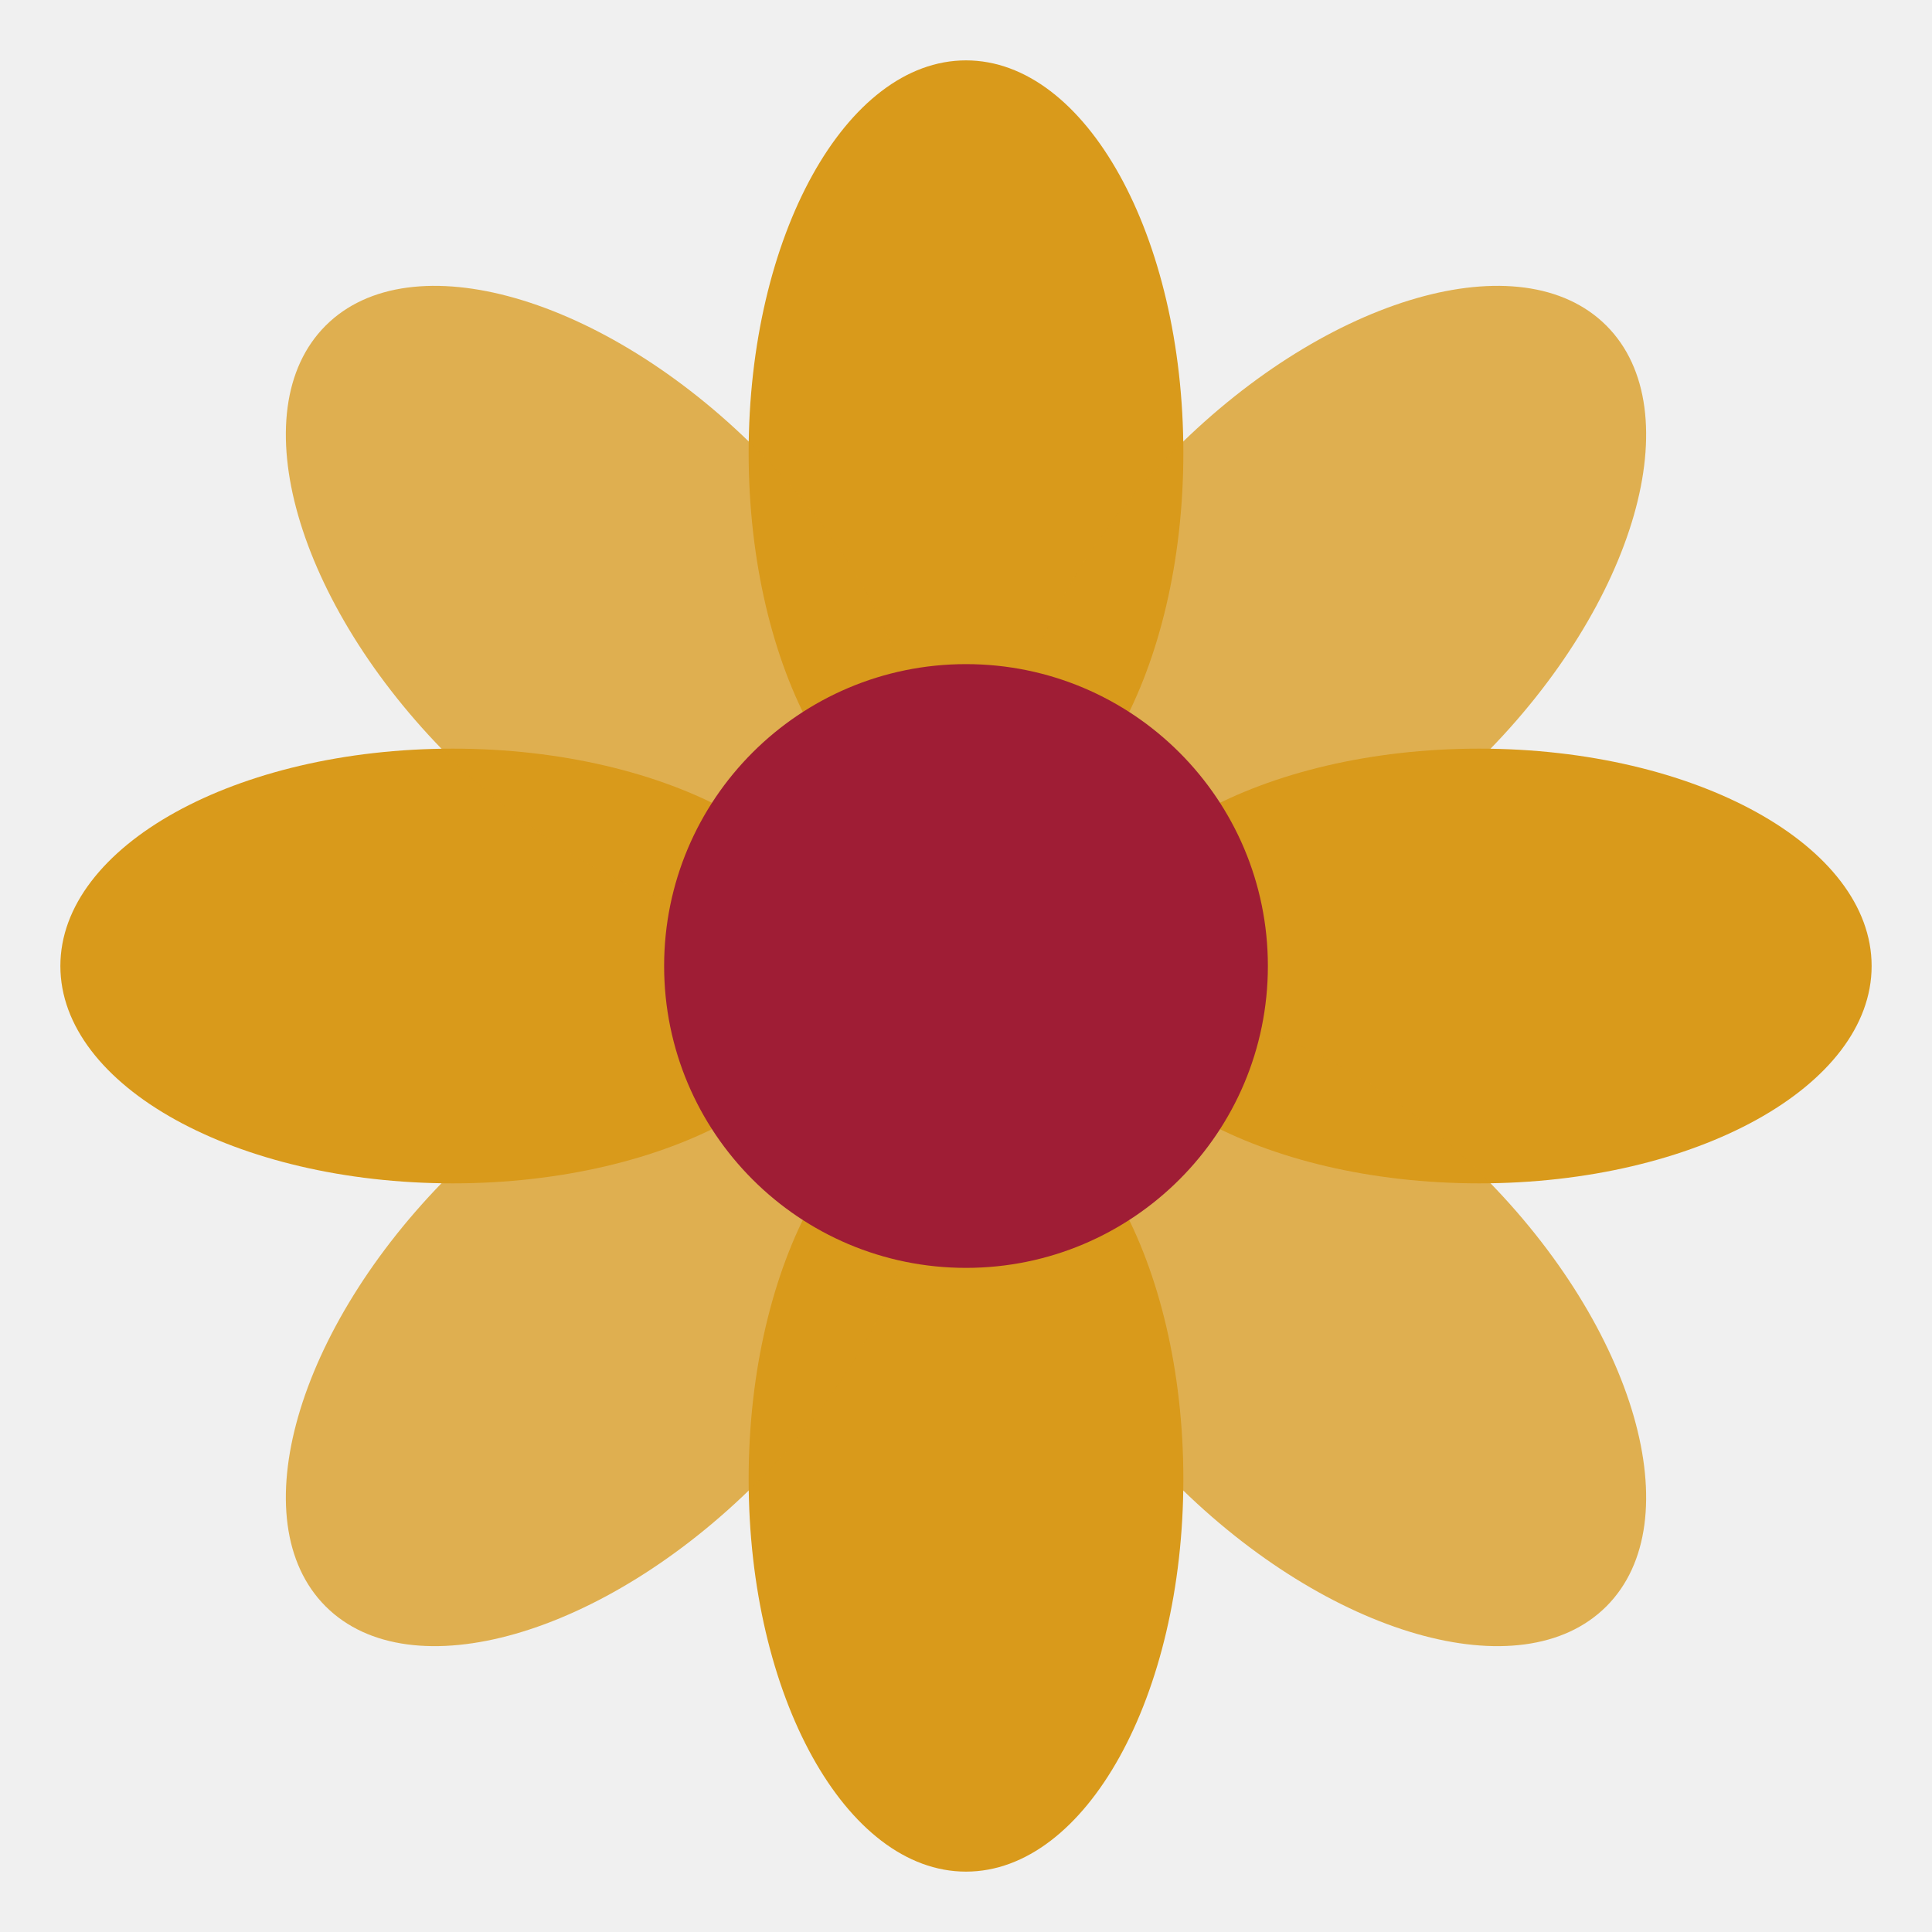
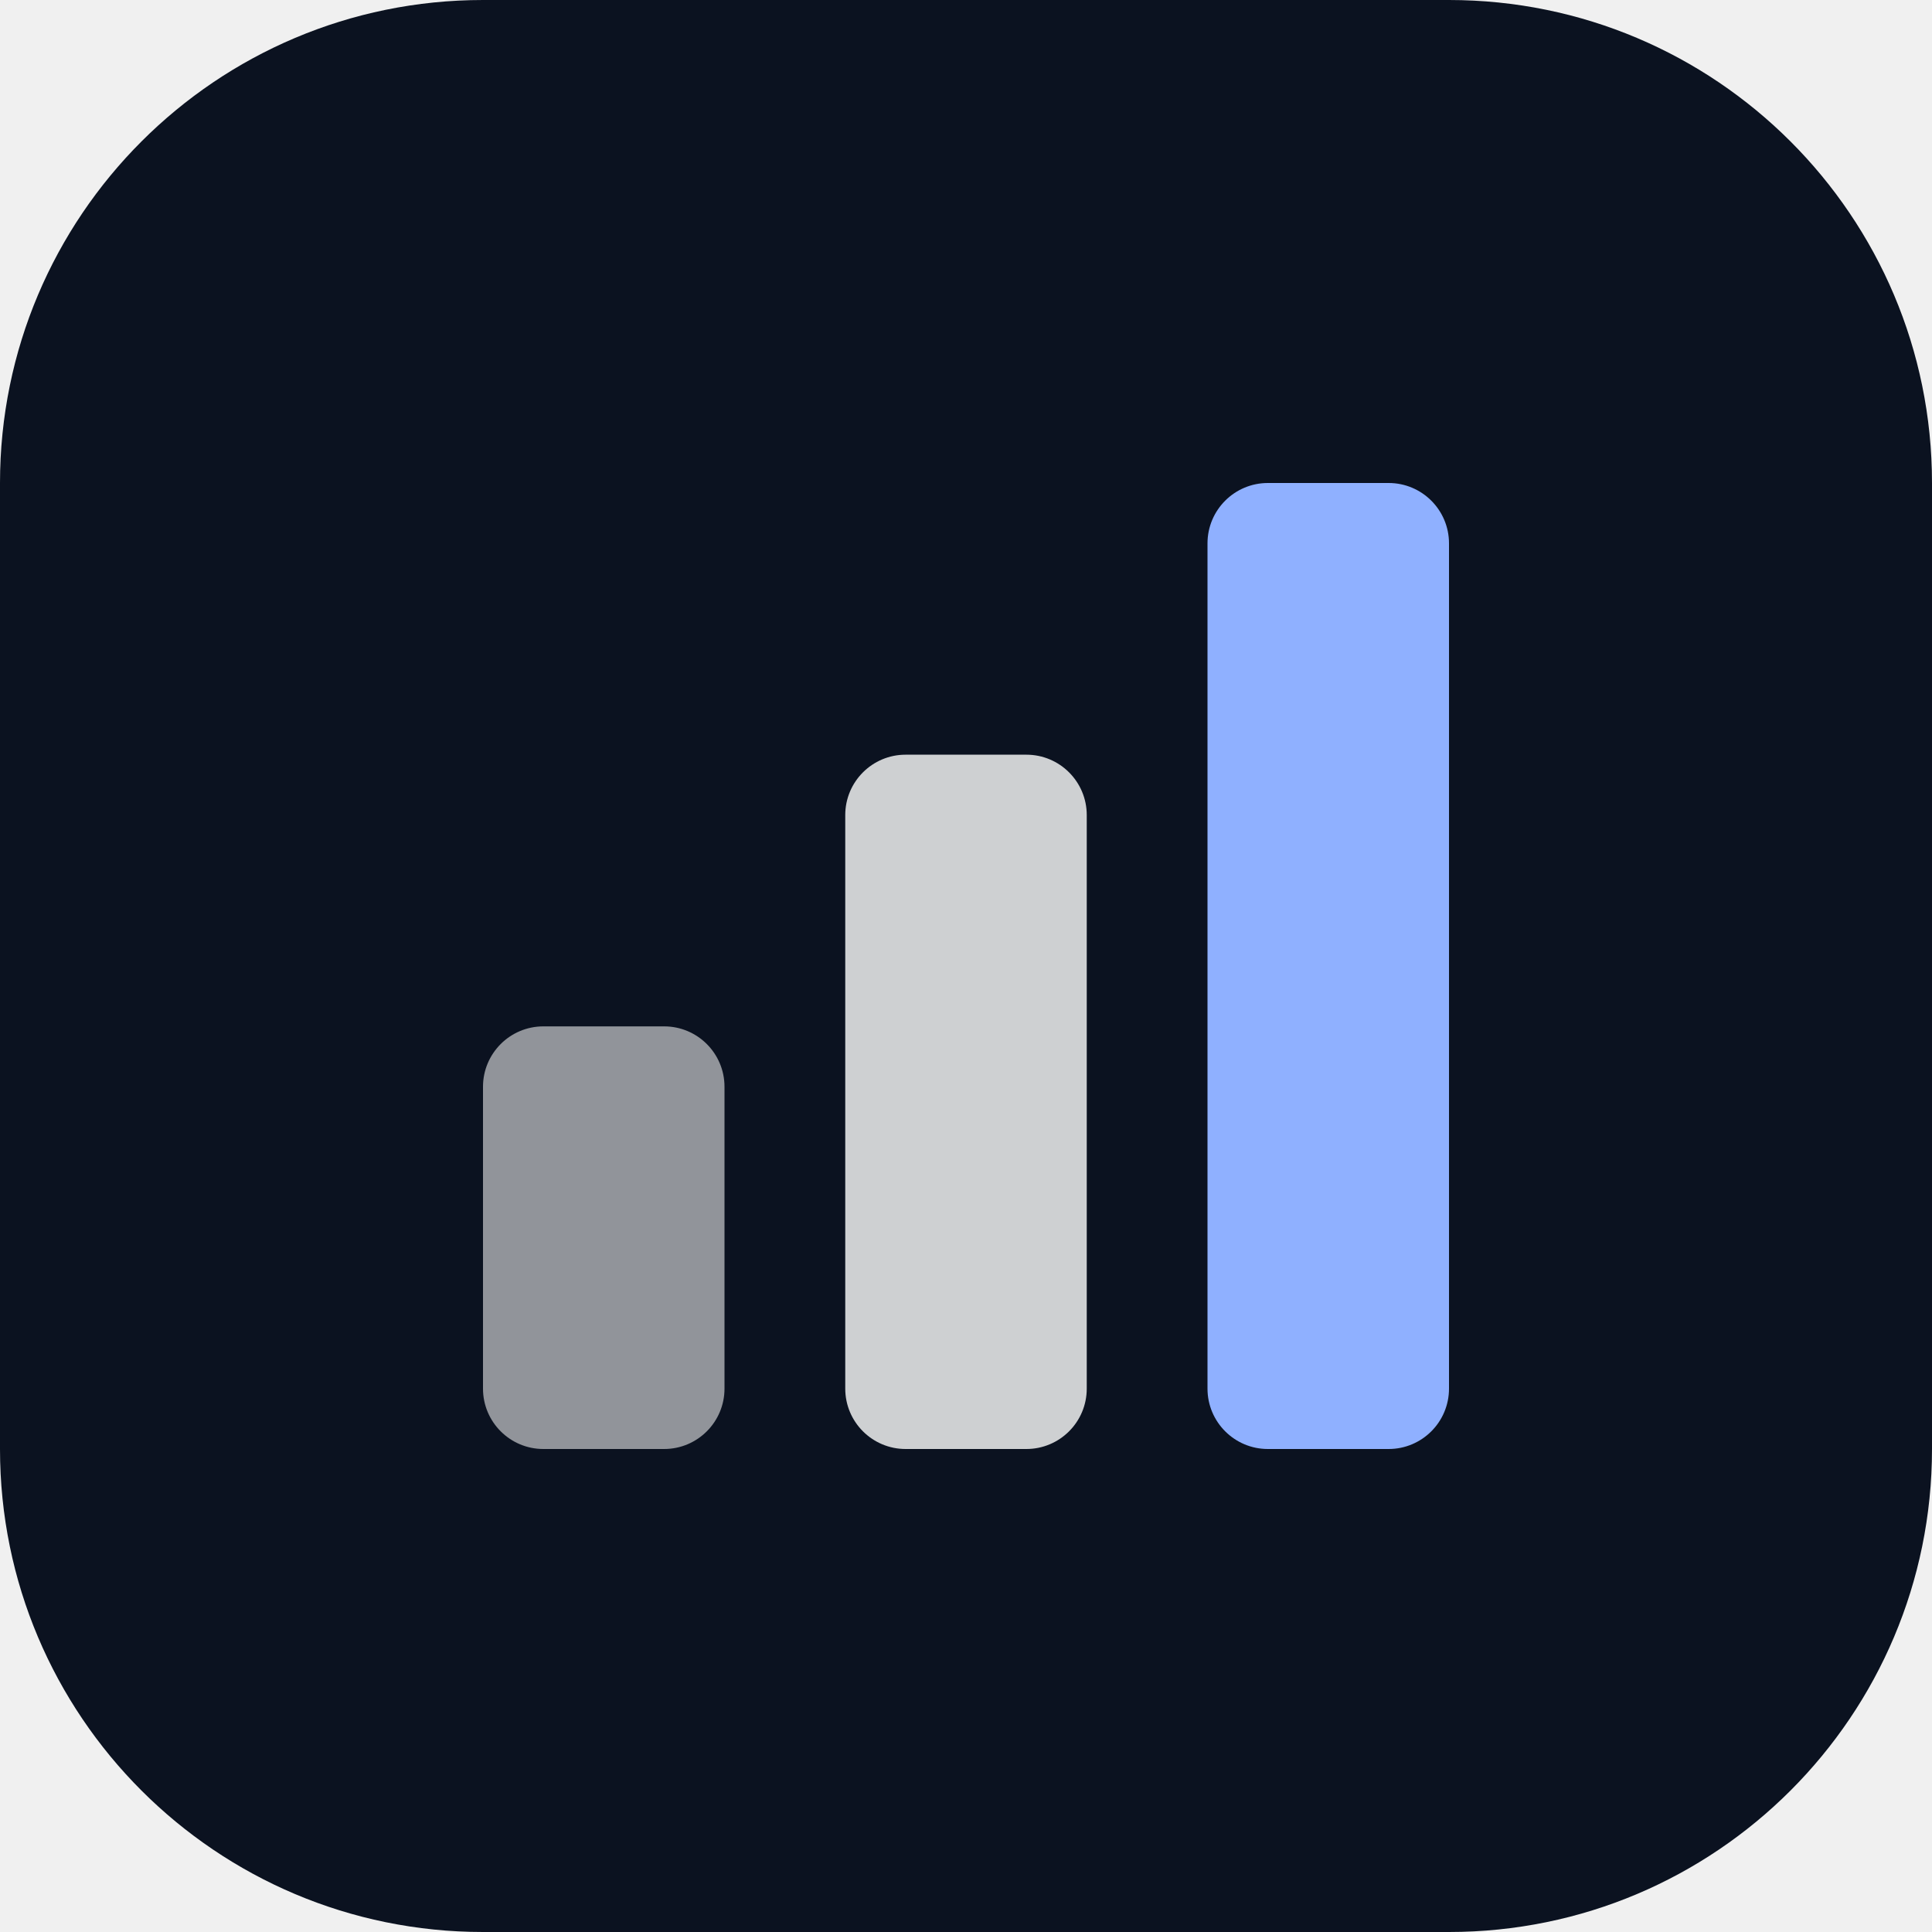
- <svg xmlns="http://www.w3.org/2000/svg" viewBox="0 0 32 32" width="96" height="96">
-   <ellipse cx="16" cy="7.5" rx="3.6" ry="6.5" fill="#d99a1b" opacity="1" transform="rotate(0 16 16)" />
-   <ellipse cx="16" cy="7.5" rx="3.6" ry="6.5" fill="#d99a1b" opacity="0.75" transform="rotate(45 16 16)" />
-   <ellipse cx="16" cy="7.5" rx="3.6" ry="6.5" fill="#d99a1b" opacity="1" transform="rotate(90 16 16)" />
-   <ellipse cx="16" cy="7.5" rx="3.6" ry="6.5" fill="#d99a1b" opacity="0.75" transform="rotate(135 16 16)" />
-   <ellipse cx="16" cy="7.5" rx="3.6" ry="6.5" fill="#d99a1b" opacity="1" transform="rotate(180 16 16)" />
-   <ellipse cx="16" cy="7.5" rx="3.6" ry="6.5" fill="#d99a1b" opacity="0.75" transform="rotate(225 16 16)" />
-   <ellipse cx="16" cy="7.5" rx="3.6" ry="6.5" fill="#d99a1b" opacity="1" transform="rotate(270 16 16)" />
-   <ellipse cx="16" cy="7.5" rx="3.6" ry="6.5" fill="#d99a1b" opacity="0.75" transform="rotate(315 16 16)" />
-   <circle cx="16" cy="16" r="5" fill="#9f1d35" />
+ <svg xmlns="http://www.w3.org/2000/svg" viewBox="0 0 32 32" width="64" height="64">
+   <rect width="32" height="32" rx="8" fill="#0b1220" />
+   <rect x="8" y="17" width="4" height="7" rx="1" fill="#fff" opacity="0.55" />
+   <rect x="14" y="12.5" width="4" height="11.5" rx="1" fill="#fff" opacity="0.8" />
+   <rect x="20" y="8" width="4" height="16" rx="1" fill="#8fb0ff" />
</svg>
